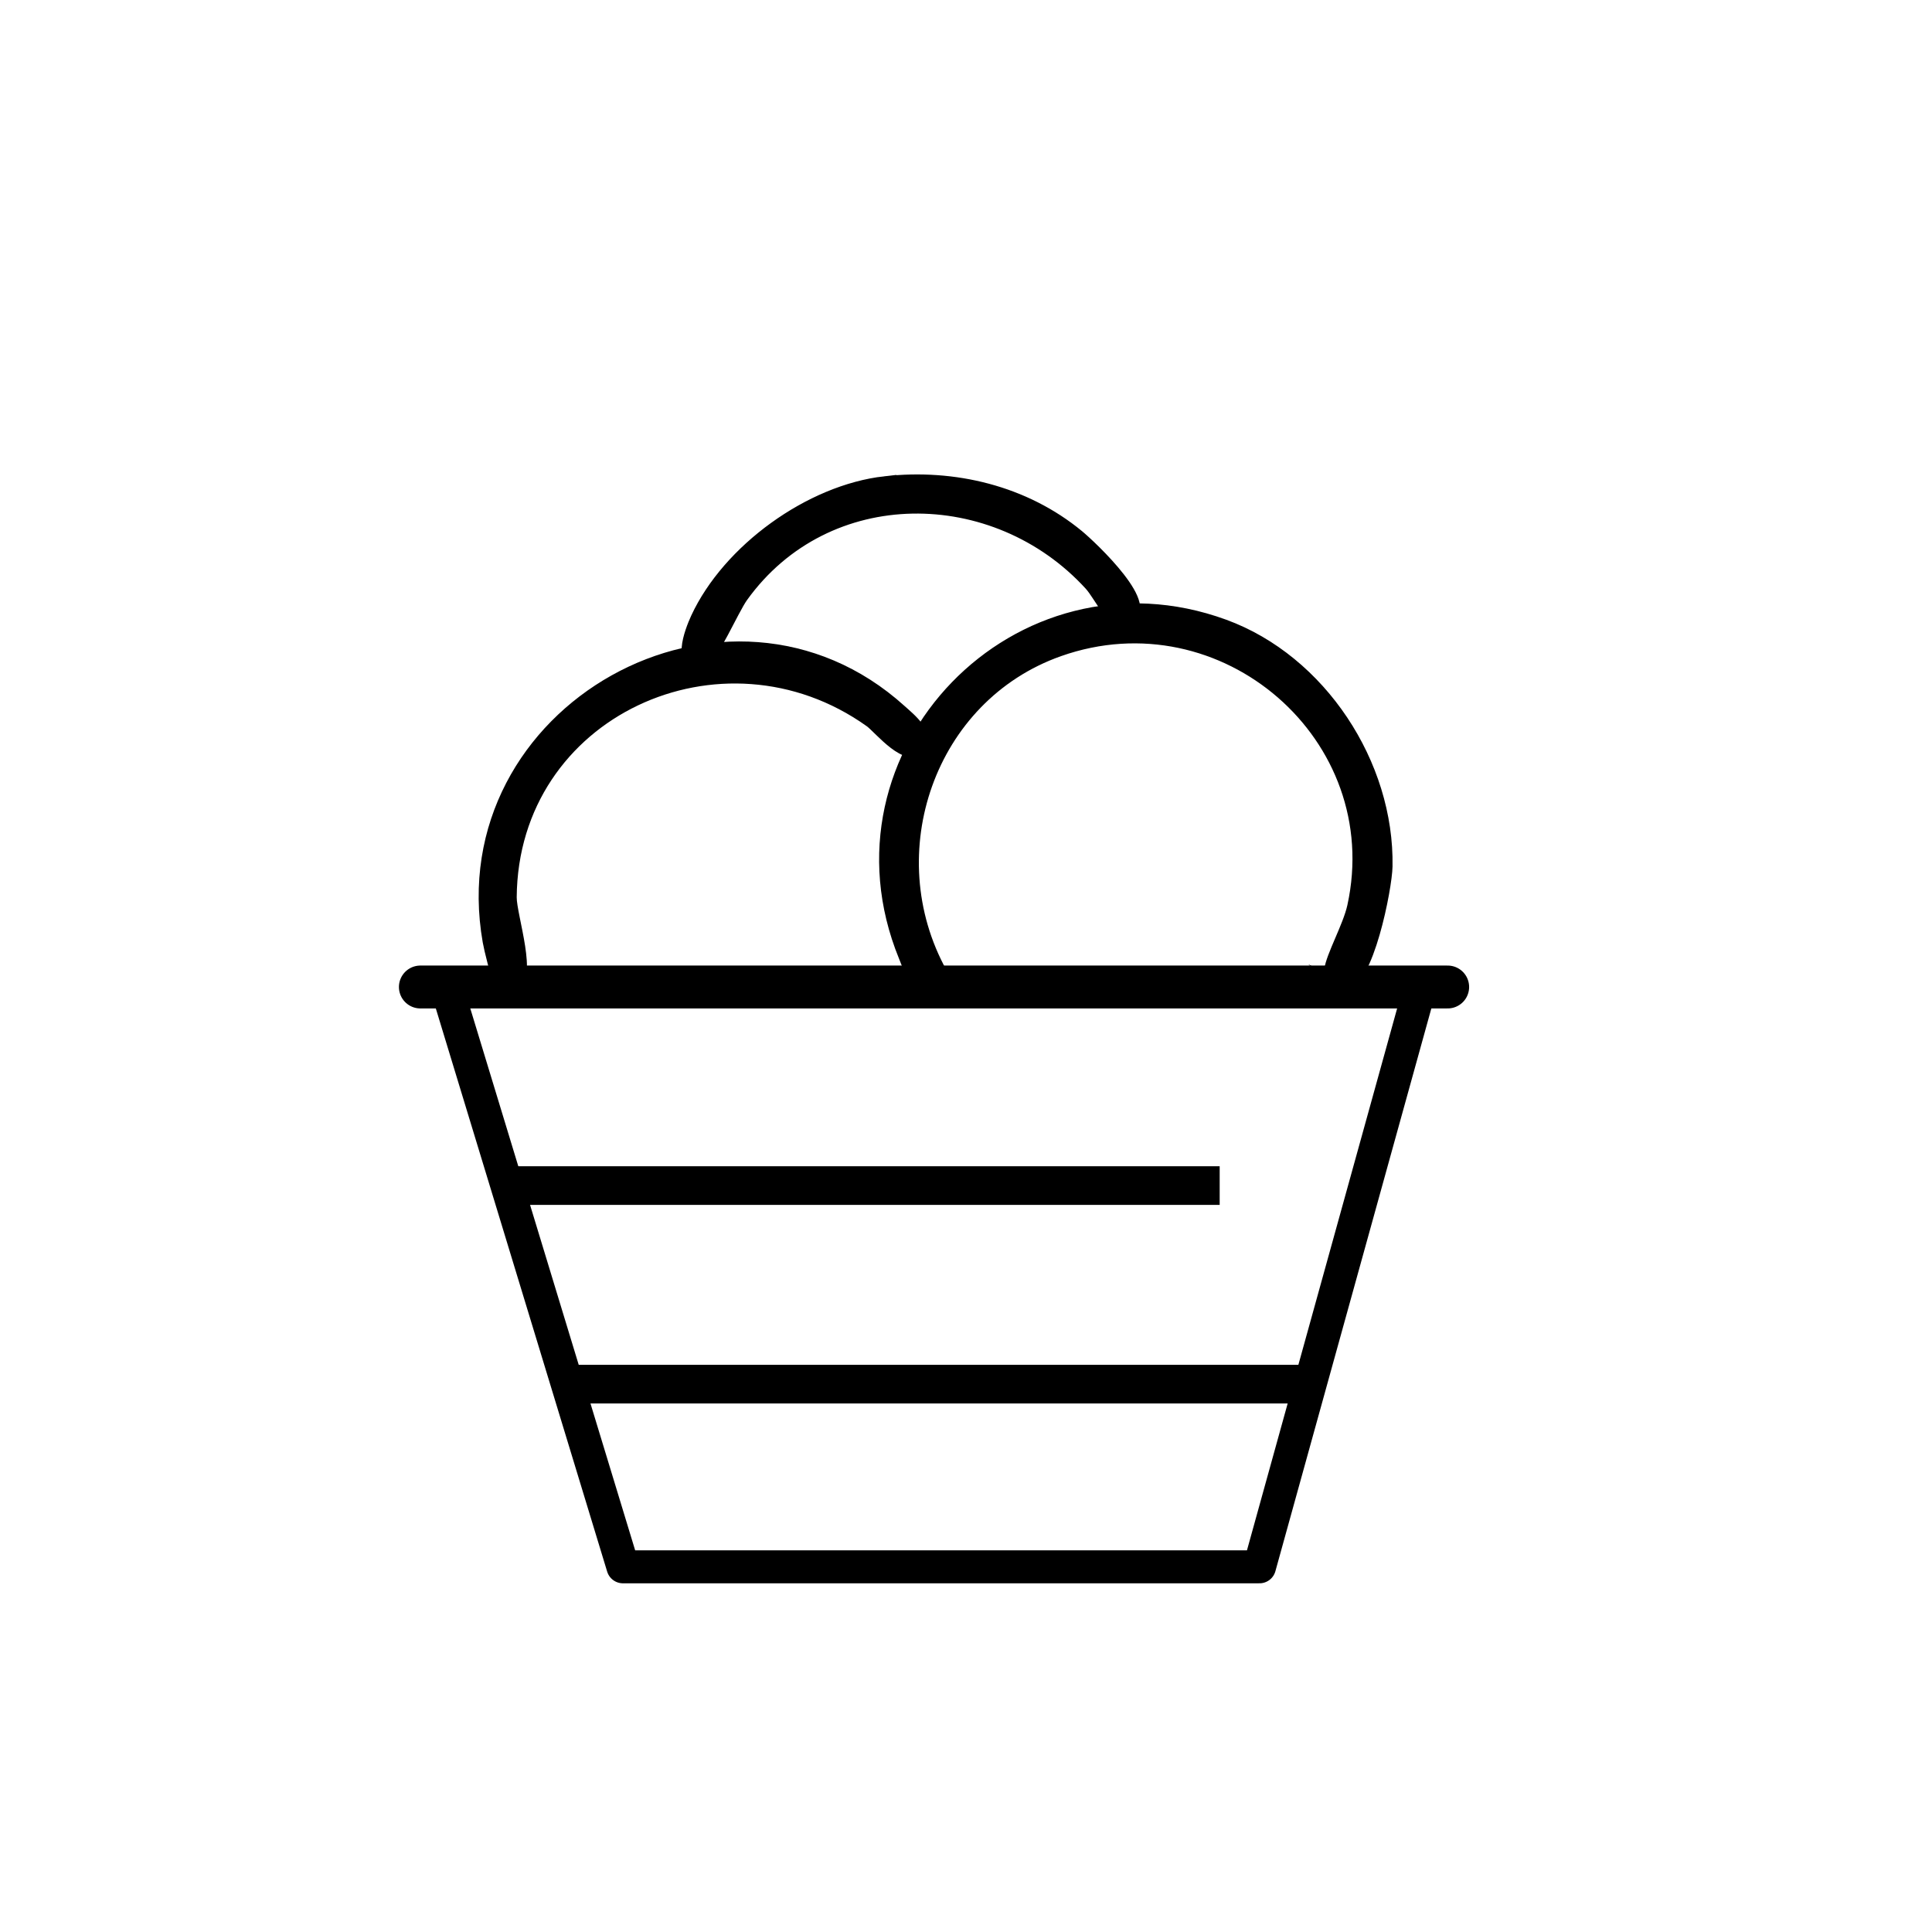
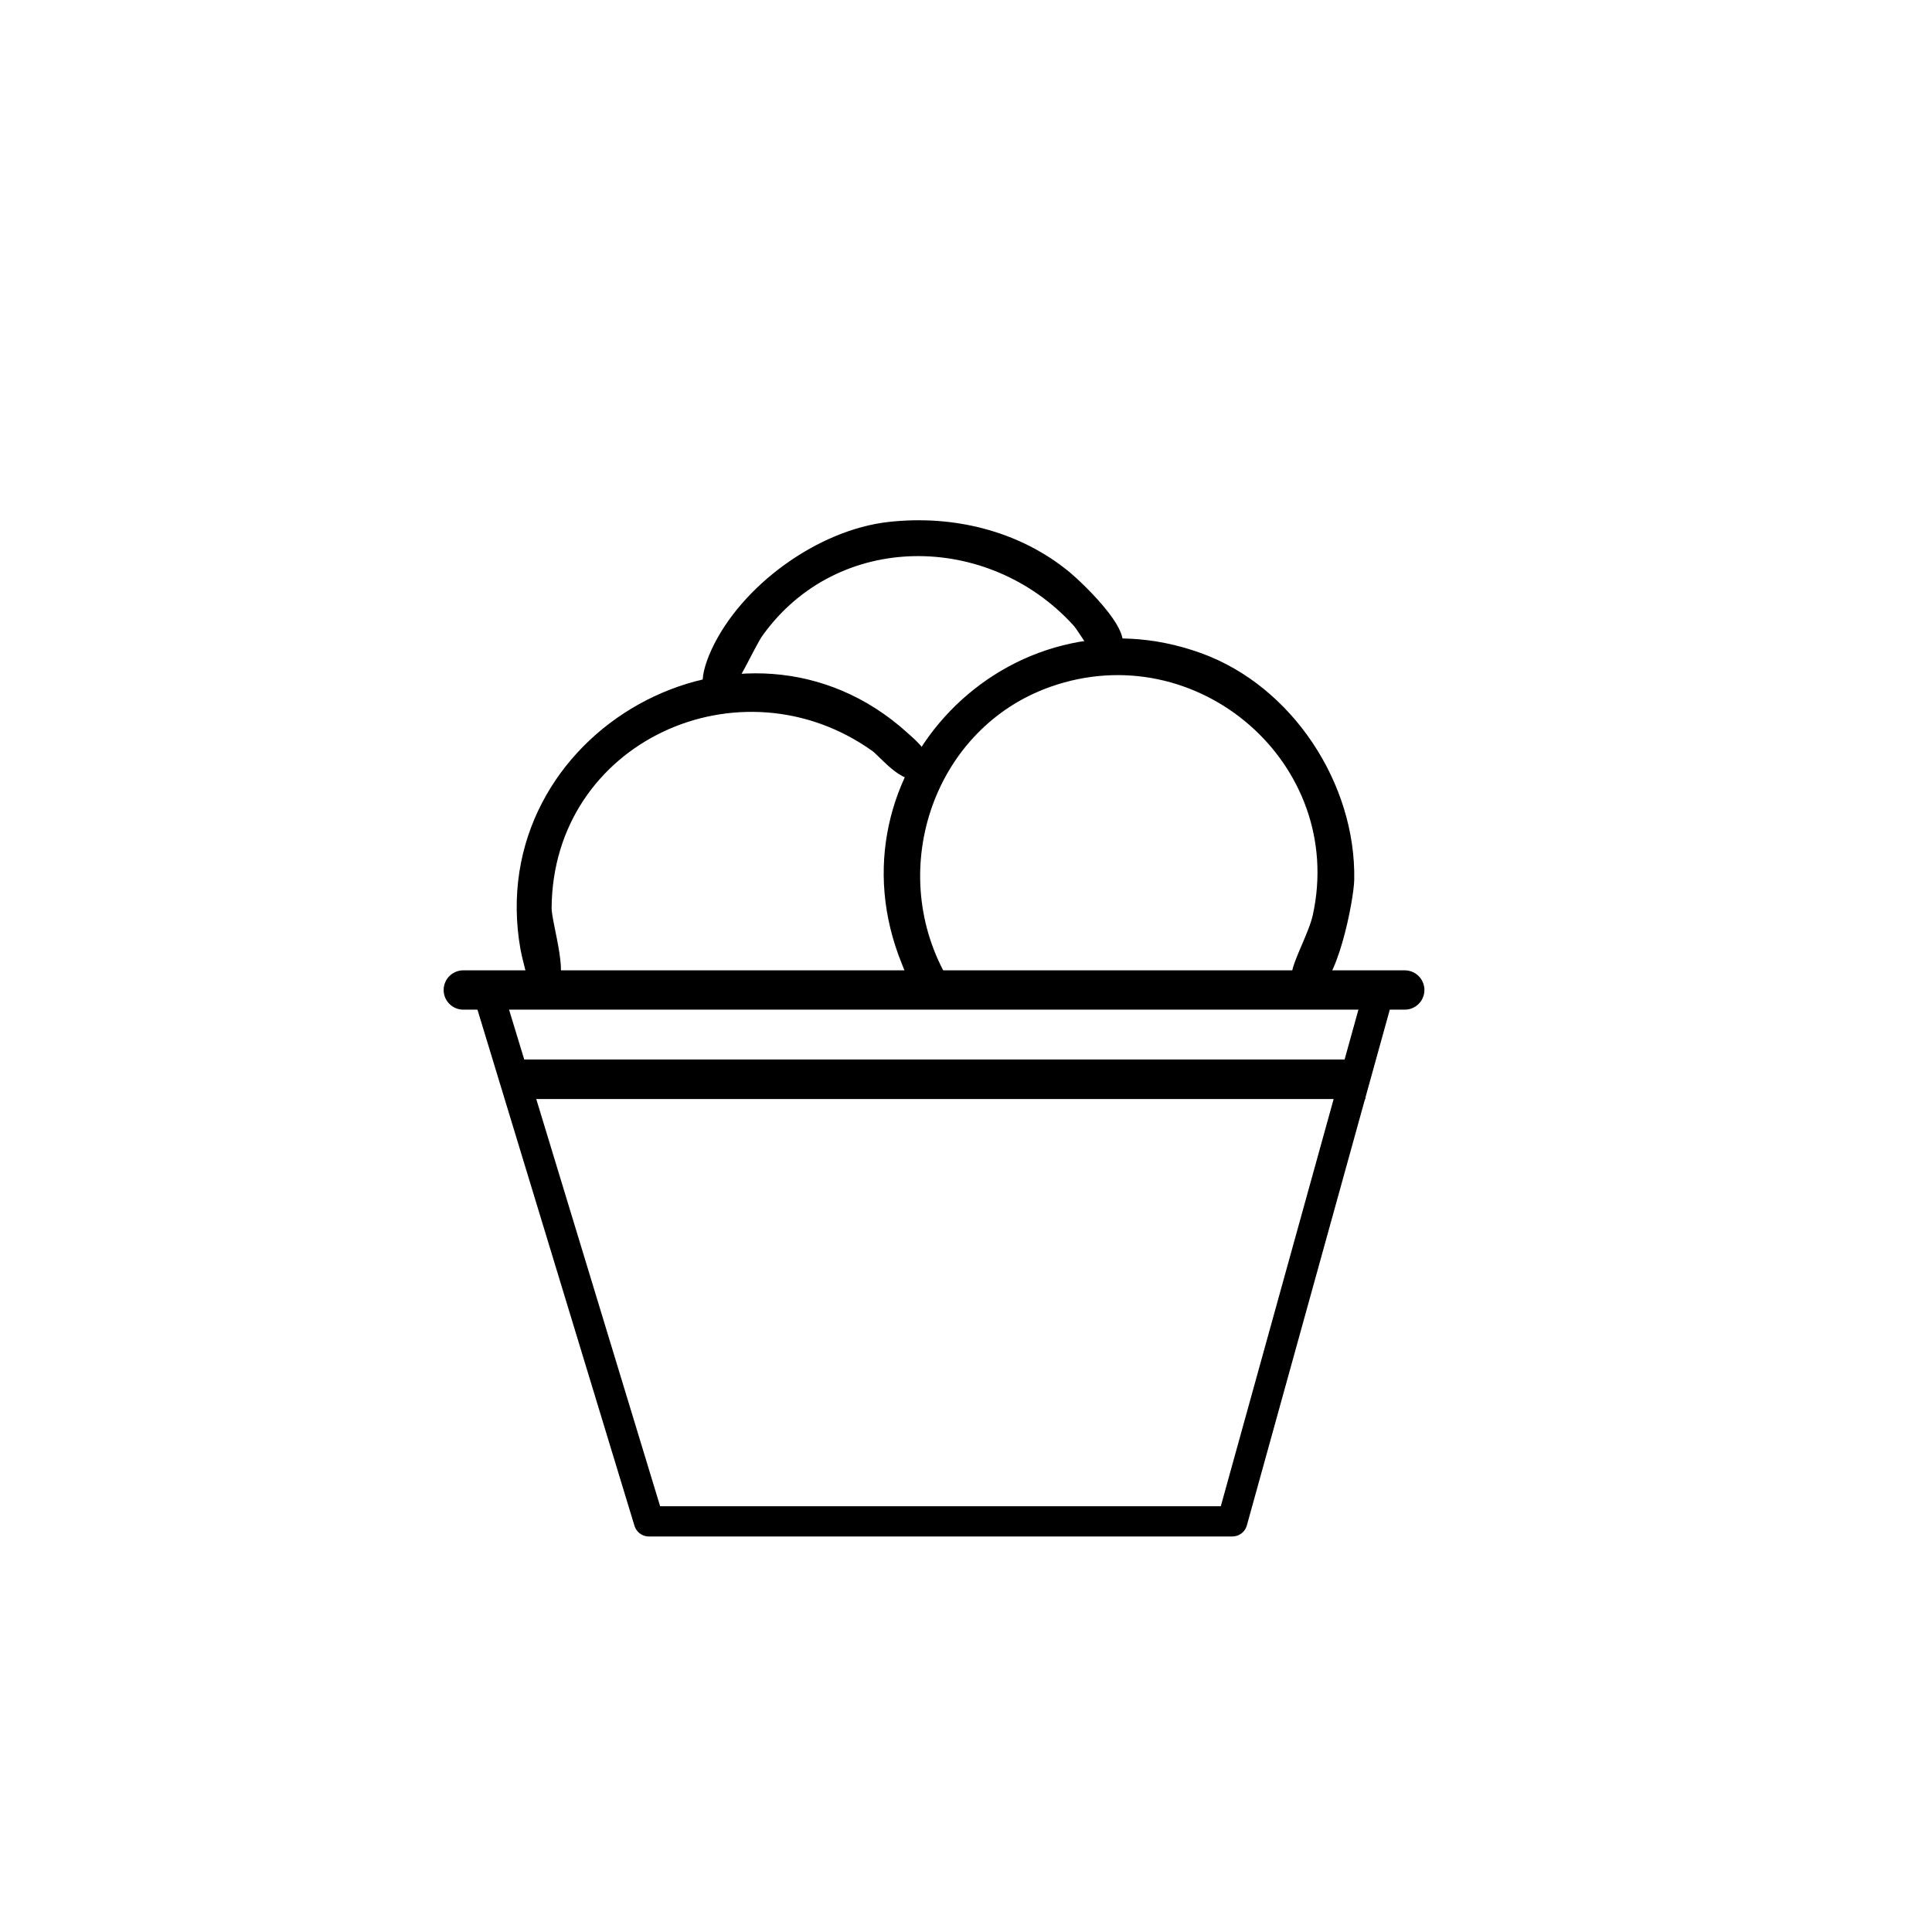
<svg xmlns="http://www.w3.org/2000/svg" id="Laag_1" version="1.1" viewBox="0 0 600 600">
  <defs>
    <style>
      .st0 {
        stroke-linejoin: round;
-         stroke-width: 10.24px;
+         stroke-width: 9.39px;
      }

      .st0, .st1, .st2, .st3 {
        stroke: #000;
      }

      .st0, .st1, .st3 {
        fill: none;
      }

      .st0, .st3 {
        stroke-linecap: round;
      }

      .st1 {
-         stroke-width: 12px;
+         stroke-width: 12.27px;
      }

      .st1, .st2, .st3 {
        stroke-miterlimit: 10;
      }

      .st2 {
-         stroke-width: 2.66px;
+         stroke-width: 2.44px;
      }

      .st3 {
-         stroke-width: 13.32px;
+         stroke-width: 12.21px;
      }
    </style>
  </defs>
-   <polygon class="st0" points="138.75 306.77 193.46 486.59 391.15 486.59 440.98 306.77 138.75 306.77" />
-   <line class="st3" x1="130.55" y1="306.52" x2="449.59" y2="306.52" />
-   <path class="st2" d="M413.73,304.84c-.8-.78-1.3-2.49-1.16-3.62.55-4.42,5.82-13.67,7.17-19.85,11.43-52.27-39.92-96.78-90.66-78.86-40.11,14.16-56.75,62.52-36.25,99.52l-2.37,3.53c-6.5,2.67-8.11-3.65-10.04-8.37-25.93-63.5,35.64-126.98,99.95-103.48,30.12,11.01,51.36,43.43,50.76,75.41-.12,6.68-5.92,36.51-13.55,37.14-1.28-.2-2.94-.52-3.87-1.43Z" />
-   <path class="st2" d="M154.74,304.85c-.94-.98-3.14-10.25-3.51-12.4-12.72-72.37,74.8-121.04,128.81-72.2,2.84,2.57,9.1,7.45,6.01,11.84-4.19,5.94-13.33-5.67-16.1-7.64-45.64-32.54-110.39-3.14-110.81,54.21-.04,5.76,6.91,25.94.39,27.49-1.46.2-3.81-.27-4.79-1.29Z" />
-   <path class="st2" d="M274.78,149.24c21.57-2.43,43.66,2.91,60.43,16.76,3.82,3.15,25.44,23.31,14.48,26.38-5.18,1.45-8.35-6.98-11.53-10.46-29.25-32-81.24-32.53-107.24,3.65-2.85,3.97-9.32,18.98-12.13,19.8-9.56,2.77-4.82-9.5-2.92-13.62,9.9-21.37,35.48-39.88,58.92-42.52Z" />
-   <line class="st1" x1="158.67" y1="368.19" x2="378.78" y2="368.19" />
-   <line class="st1" x1="178.14" y1="429.86" x2="408.1" y2="429.86" />
+   <polygon class="st0" points="151.4 307.68 201.53 472.47 382.7 472.47 428.37 307.68 151.4 307.68" />
+   <line class="st3" x1="143.88" y1="307.45" x2="436.26" y2="307.45" />
+   <path class="st2" d="M403.39,305.91c-.73-.71-1.19-2.29-1.06-3.31.5-4.05,5.33-12.52,6.57-18.19,10.48-47.9-36.58-88.69-83.08-72.27-36.75,12.98-52,57.29-33.22,91.2l-2.17,3.24c-5.96,2.44-7.43-3.35-9.2-7.67-23.77-58.2,32.66-116.37,91.6-94.84,27.61,10.09,47.07,39.8,46.52,69.11-.11,6.12-5.42,33.46-12.42,34.04-1.17-.18-2.69-.48-3.54-1.31Z" />
+   <path class="st2" d="M166.05,305.92c-.86-.9-2.87-9.4-3.22-11.36-11.66-66.33,68.55-110.93,118.05-66.16,2.61,2.36,8.34,6.83,5.51,10.85-3.84,5.44-12.22-5.2-14.75-7.01-41.83-29.82-101.16-2.88-101.55,49.68-.04,5.28,6.34,23.77.36,25.19-1.34.18-3.49-.25-4.39-1.19Z" />
+   <path class="st2" d="M276.06,163.31c19.76-2.22,40.01,2.66,55.38,15.36,3.5,2.89,23.31,21.36,13.27,24.18-4.75,1.33-7.66-6.4-10.57-9.59-26.81-29.33-74.45-29.82-98.28,3.35-2.61,3.64-8.54,17.4-11.12,18.14-8.76,2.54-4.42-8.71-2.67-12.48,9.07-19.59,32.51-36.55,53.99-38.96Z" />
+   <line class="st1" x1="424.04" y1="335.18" x2="161.68" y2="335.18" />
</svg>
